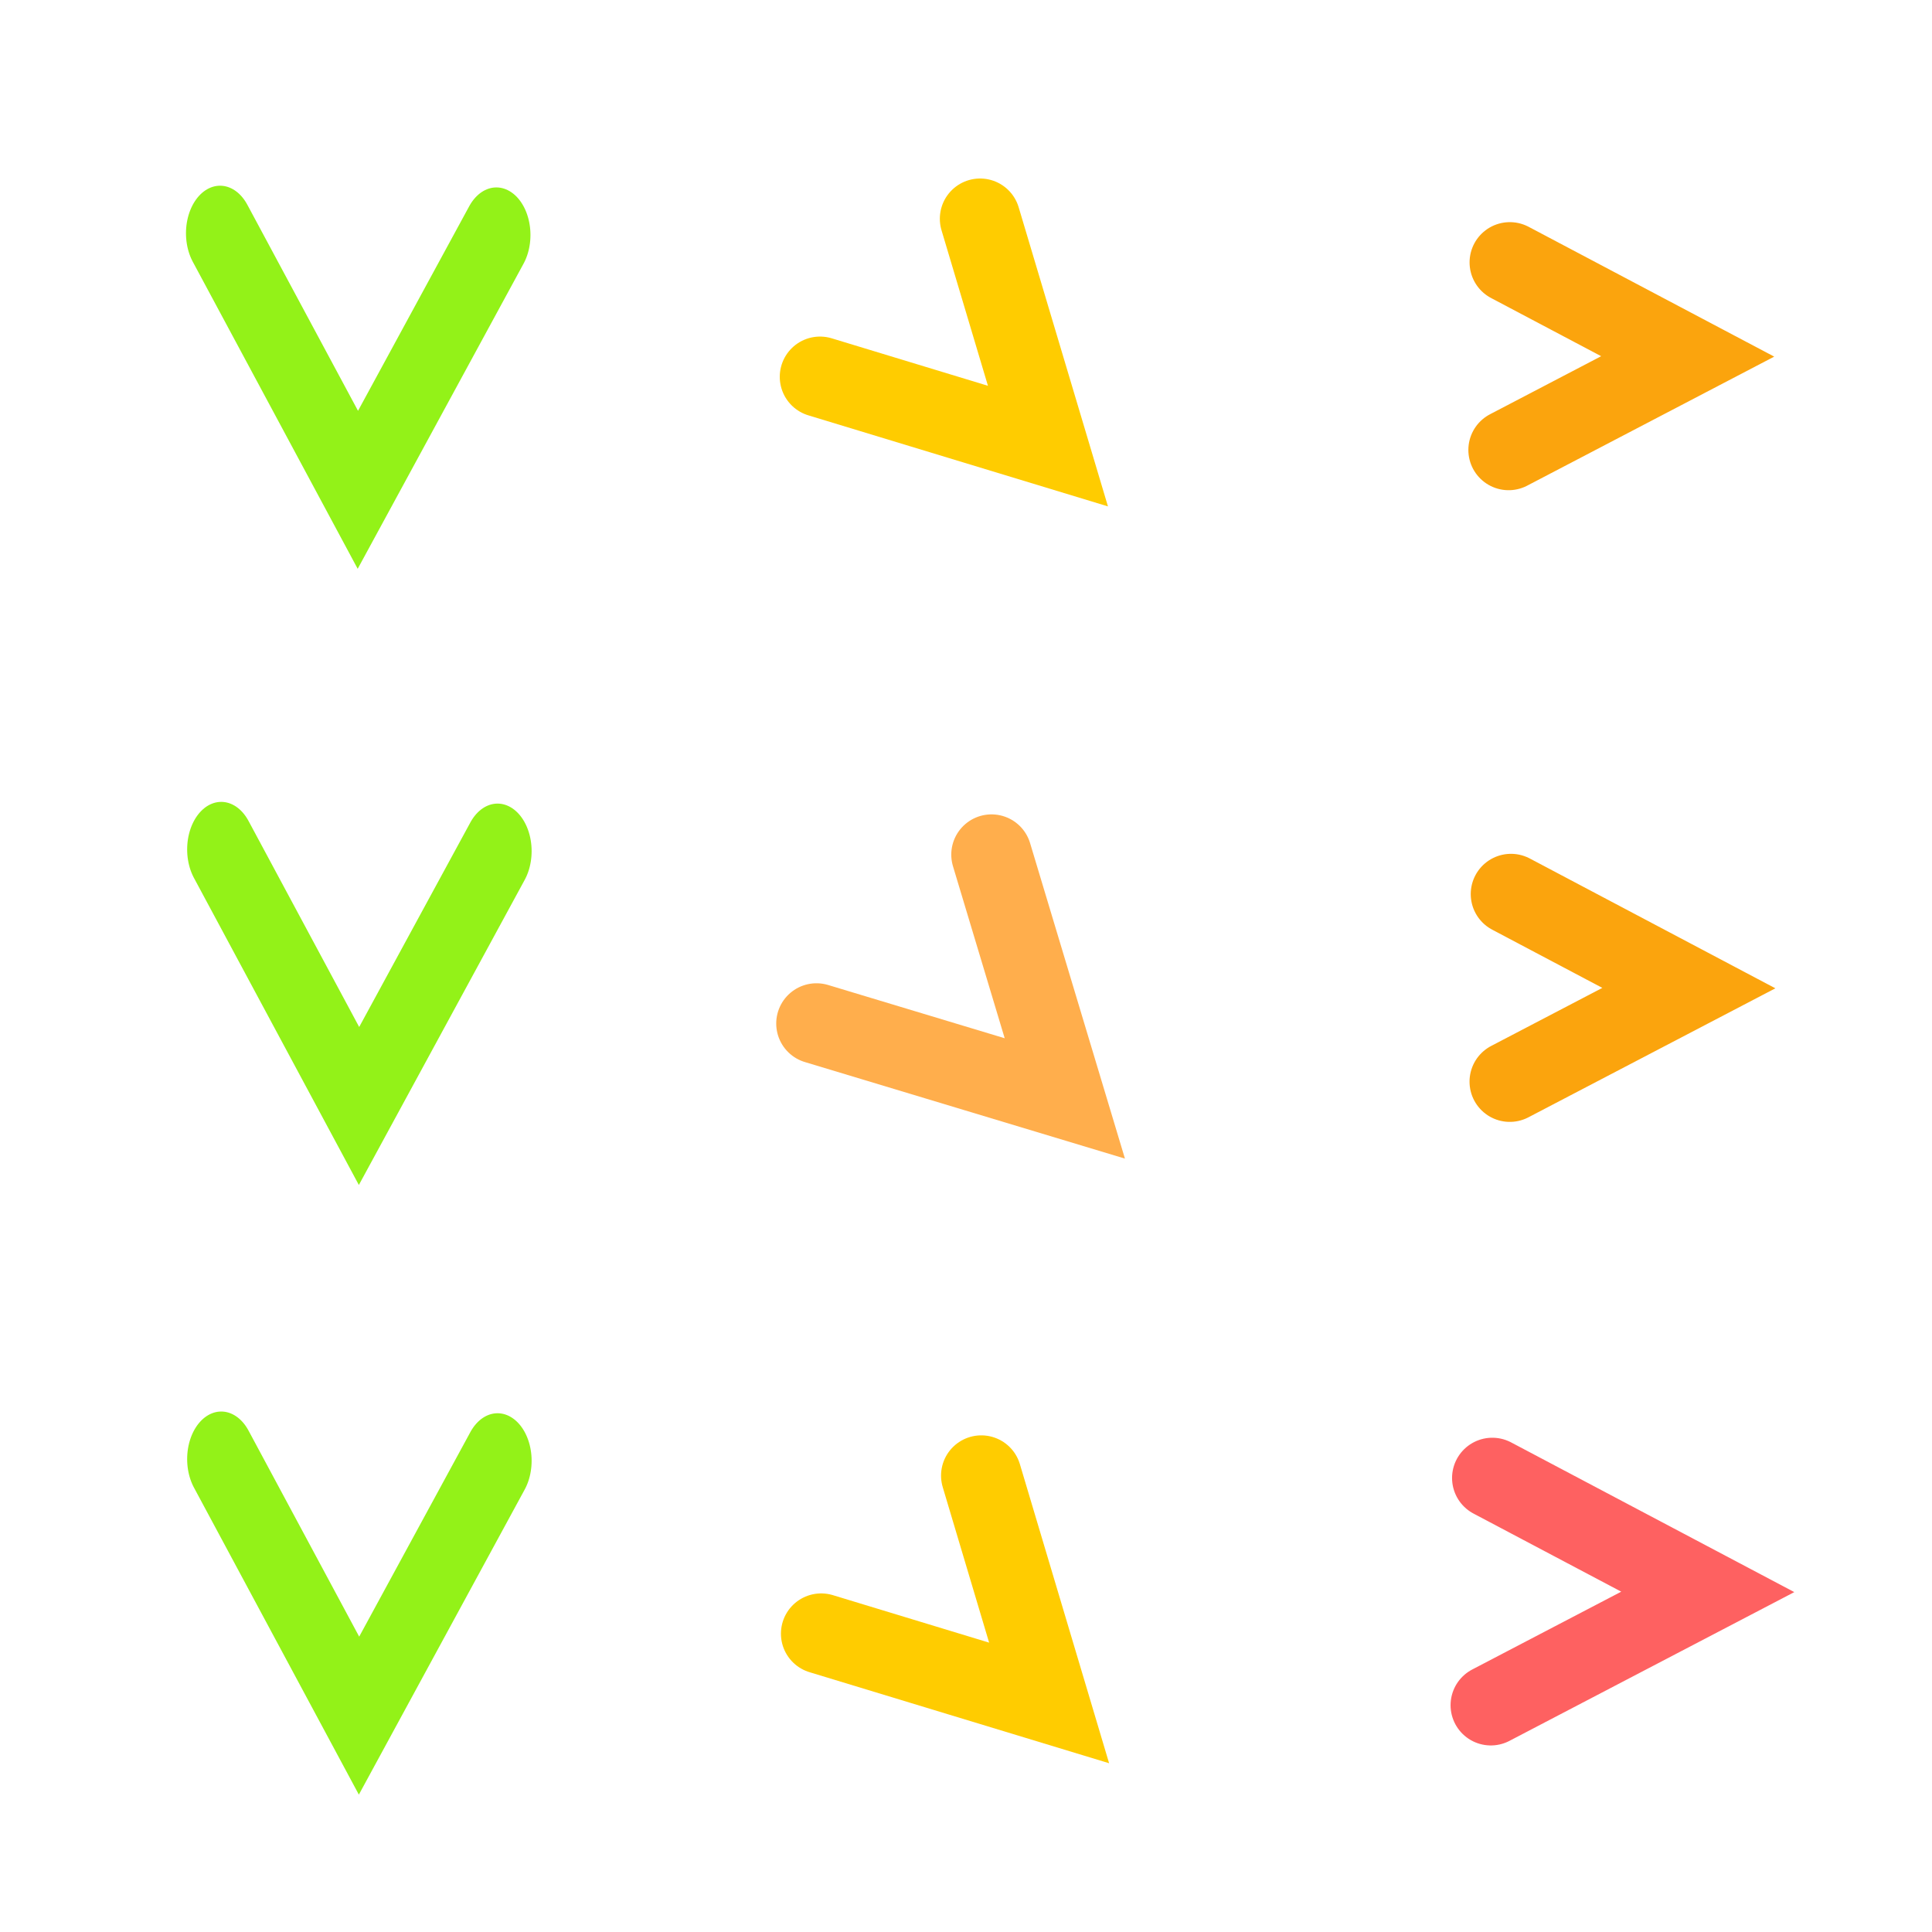
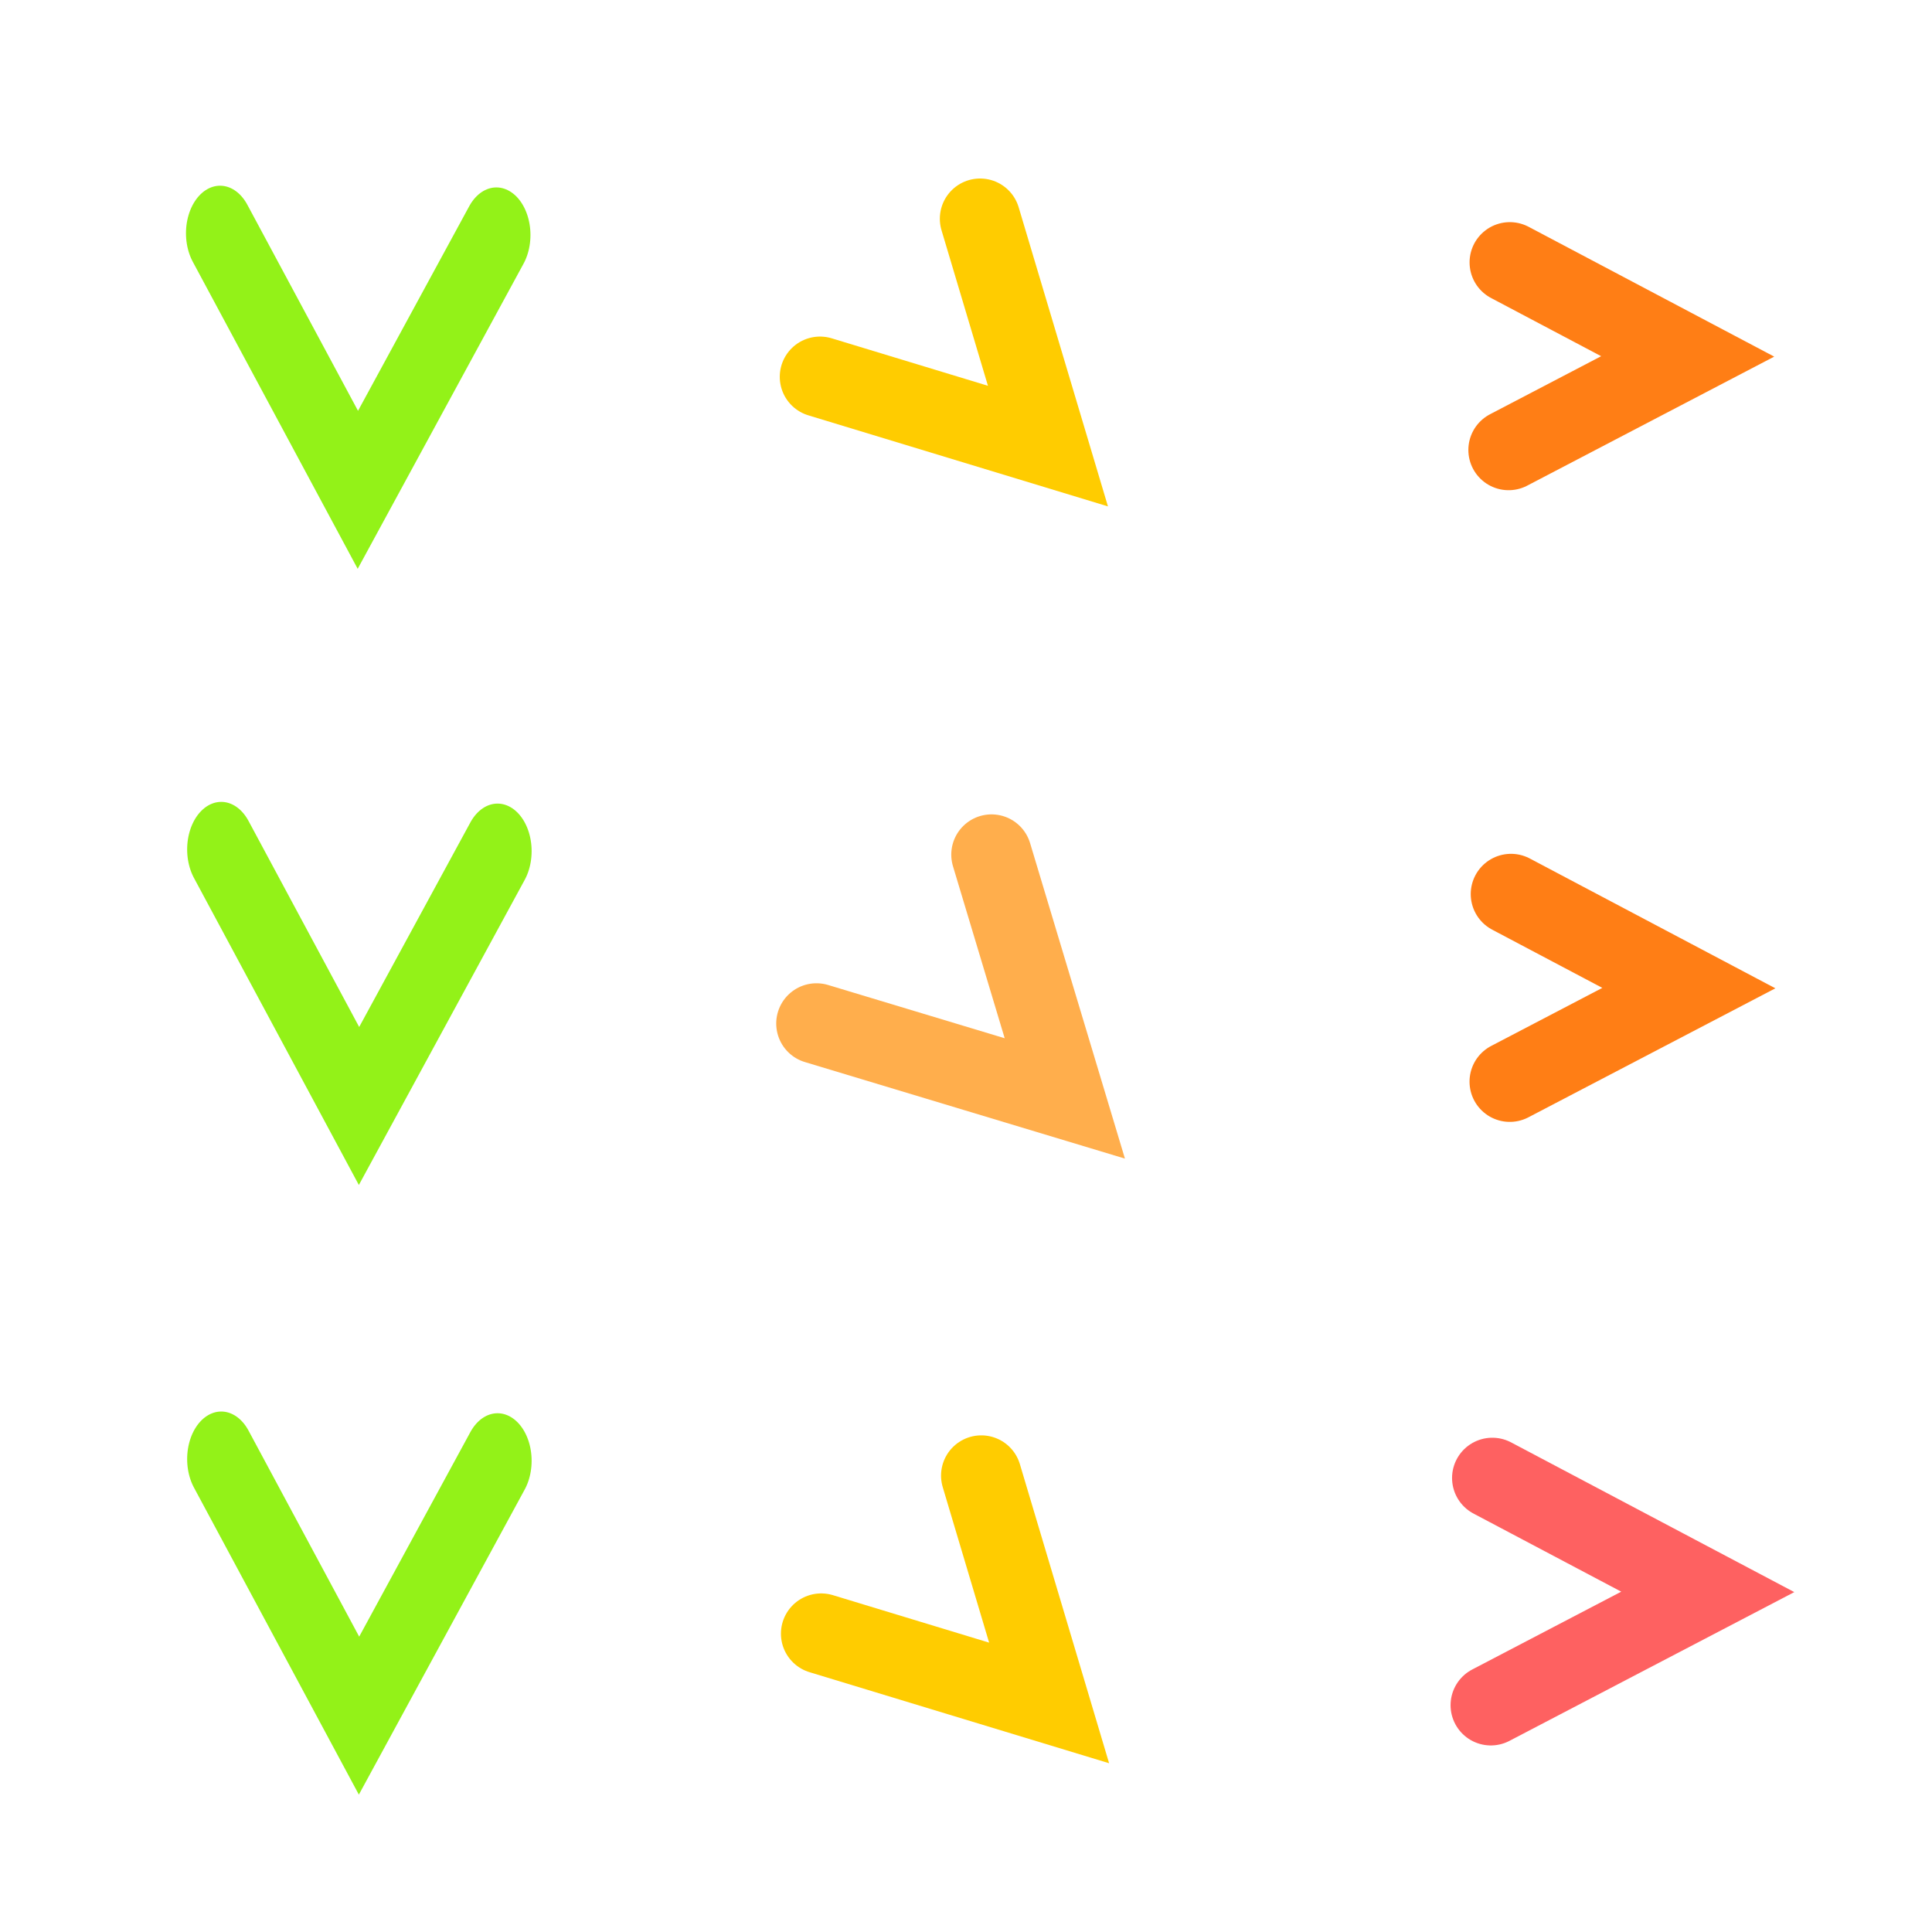
<svg xmlns="http://www.w3.org/2000/svg" width="48" height="48" viewBox="0 0 48 48" version="1.1" id="svg1" xml:space="preserve">
  <defs id="defs1" />
  <g id="LightThemeEnabledLayer" style="display:inline">
    <g id="g51" transform="matrix(0.8256979,0,0,1.152032,1.524701,-4.377221)" style="fill:#6cb40f;fill-opacity:1;stroke:#93f218;stroke-width:2.051;stroke-dasharray:none;stroke-opacity:1">
      <path style="fill:none;fill-opacity:1;stroke:#93f218;stroke-width:2.051;stroke-linecap:round;stroke-linejoin:miter;stroke-dasharray:none;stroke-opacity:1" d="M 13.089,8.867 8.921,14.363 4.775,8.83" id="path51" />
    </g>
    <g id="g53" transform="matrix(0.8256979,0,0,1.152032,1.553728,26.07781)" style="fill:#6cb40f;fill-opacity:1;stroke:#93f218;stroke-width:2.051;stroke-dasharray:none;stroke-opacity:1">
      <path style="fill:none;fill-opacity:1;stroke:#93f218;stroke-width:2.051;stroke-linecap:round;stroke-linejoin:miter;stroke-dasharray:none;stroke-opacity:1" d="M 13.089,8.867 8.921,14.363 4.775,8.83" id="path53" />
    </g>
    <g id="g55" transform="matrix(0.8256979,0,0,1.152032,1.553728,10.93129)" style="display:inline;fill:none;fill-opacity:1;stroke:#93f218;stroke-width:2.051;stroke-dasharray:none;stroke-opacity:1">
      <path style="fill:none;fill-opacity:1;stroke:#93f218;stroke-width:2.051;stroke-linecap:round;stroke-linejoin:miter;stroke-dasharray:none;stroke-opacity:1" d="M 13.089,8.867 8.921,14.363 4.775,8.83" id="path55" />
    </g>
    <path style="fill:none;fill-opacity:1;stroke:#ffcc00;stroke-width:2;stroke-linecap:round;stroke-linejoin:miter;stroke-dasharray:none;stroke-opacity:1" d="M 24.35,5.435 26.036,11.083 20.373,9.362" id="path57" />
    <path style="fill:none;fill-opacity:1;stroke:#ffcc00;stroke-width:2;stroke-linecap:round;stroke-linejoin:miter;stroke-dasharray:none;stroke-opacity:1" d="m 24.38,36.661 1.685,5.648 -5.663,-1.721" id="path59" />
    <path style="fill:none;fill-opacity:1;stroke:#ffae4c;stroke-width:2;stroke-linecap:round;stroke-linejoin:miter;stroke-dasharray:none;stroke-opacity:1" d="m 24.634,21.233 1.821,6.057 -6.17,-1.861" id="path61" />
-     <path style="fill:none;fill-opacity:0.949;stroke:#fa9f00;stroke-width:2;stroke-linecap:round;stroke-linejoin:miter;stroke-dasharray:none;stroke-opacity:0.949" d="m 37.511,6.519 4.419,2.336 -4.449,2.324" id="path63" />
-     <path style="fill:none;fill-opacity:0.949;stroke:#fa9f00;stroke-width:2;stroke-linecap:round;stroke-linejoin:miter;stroke-dasharray:none;stroke-opacity:0.949" d="m 37.54,22.213 4.419,2.336 -4.449,2.324" id="path67" />
-     <path style="fill:none;fill-opacity:0.949;stroke:#fd5959;stroke-width:2;stroke-linecap:round;stroke-linejoin:miter;stroke-dasharray:none;stroke-opacity:0.949" d="m 37.076,36.72 5.353,2.83 -5.39,2.815" id="path1" />
+     <path style="fill:none;fill-opacity:0.949;stroke:#ff7709;stroke-width:2;stroke-linecap:round;stroke-linejoin:miter;stroke-dasharray:none;stroke-opacity:0.949" d="m 37.511,6.519 4.419,2.336 -4.449,2.324" id="path63" />
+     <path style="fill:none;fill-opacity:0.949;stroke:#ff7709;stroke-width:2;stroke-linecap:round;stroke-linejoin:miter;stroke-dasharray:none;stroke-opacity:0.949" d="m 37.54,22.213 4.419,2.336 -4.449,2.324" id="path67" />
+     <path style="fill:none;fill-opacity:0.949;stroke:#fe5959;stroke-width:2;stroke-linecap:round;stroke-linejoin:miter;stroke-dasharray:none;stroke-opacity:0.949" d="m 37.076,36.72 5.353,2.83 -5.39,2.815" id="path1" />
  </g>
</svg>
